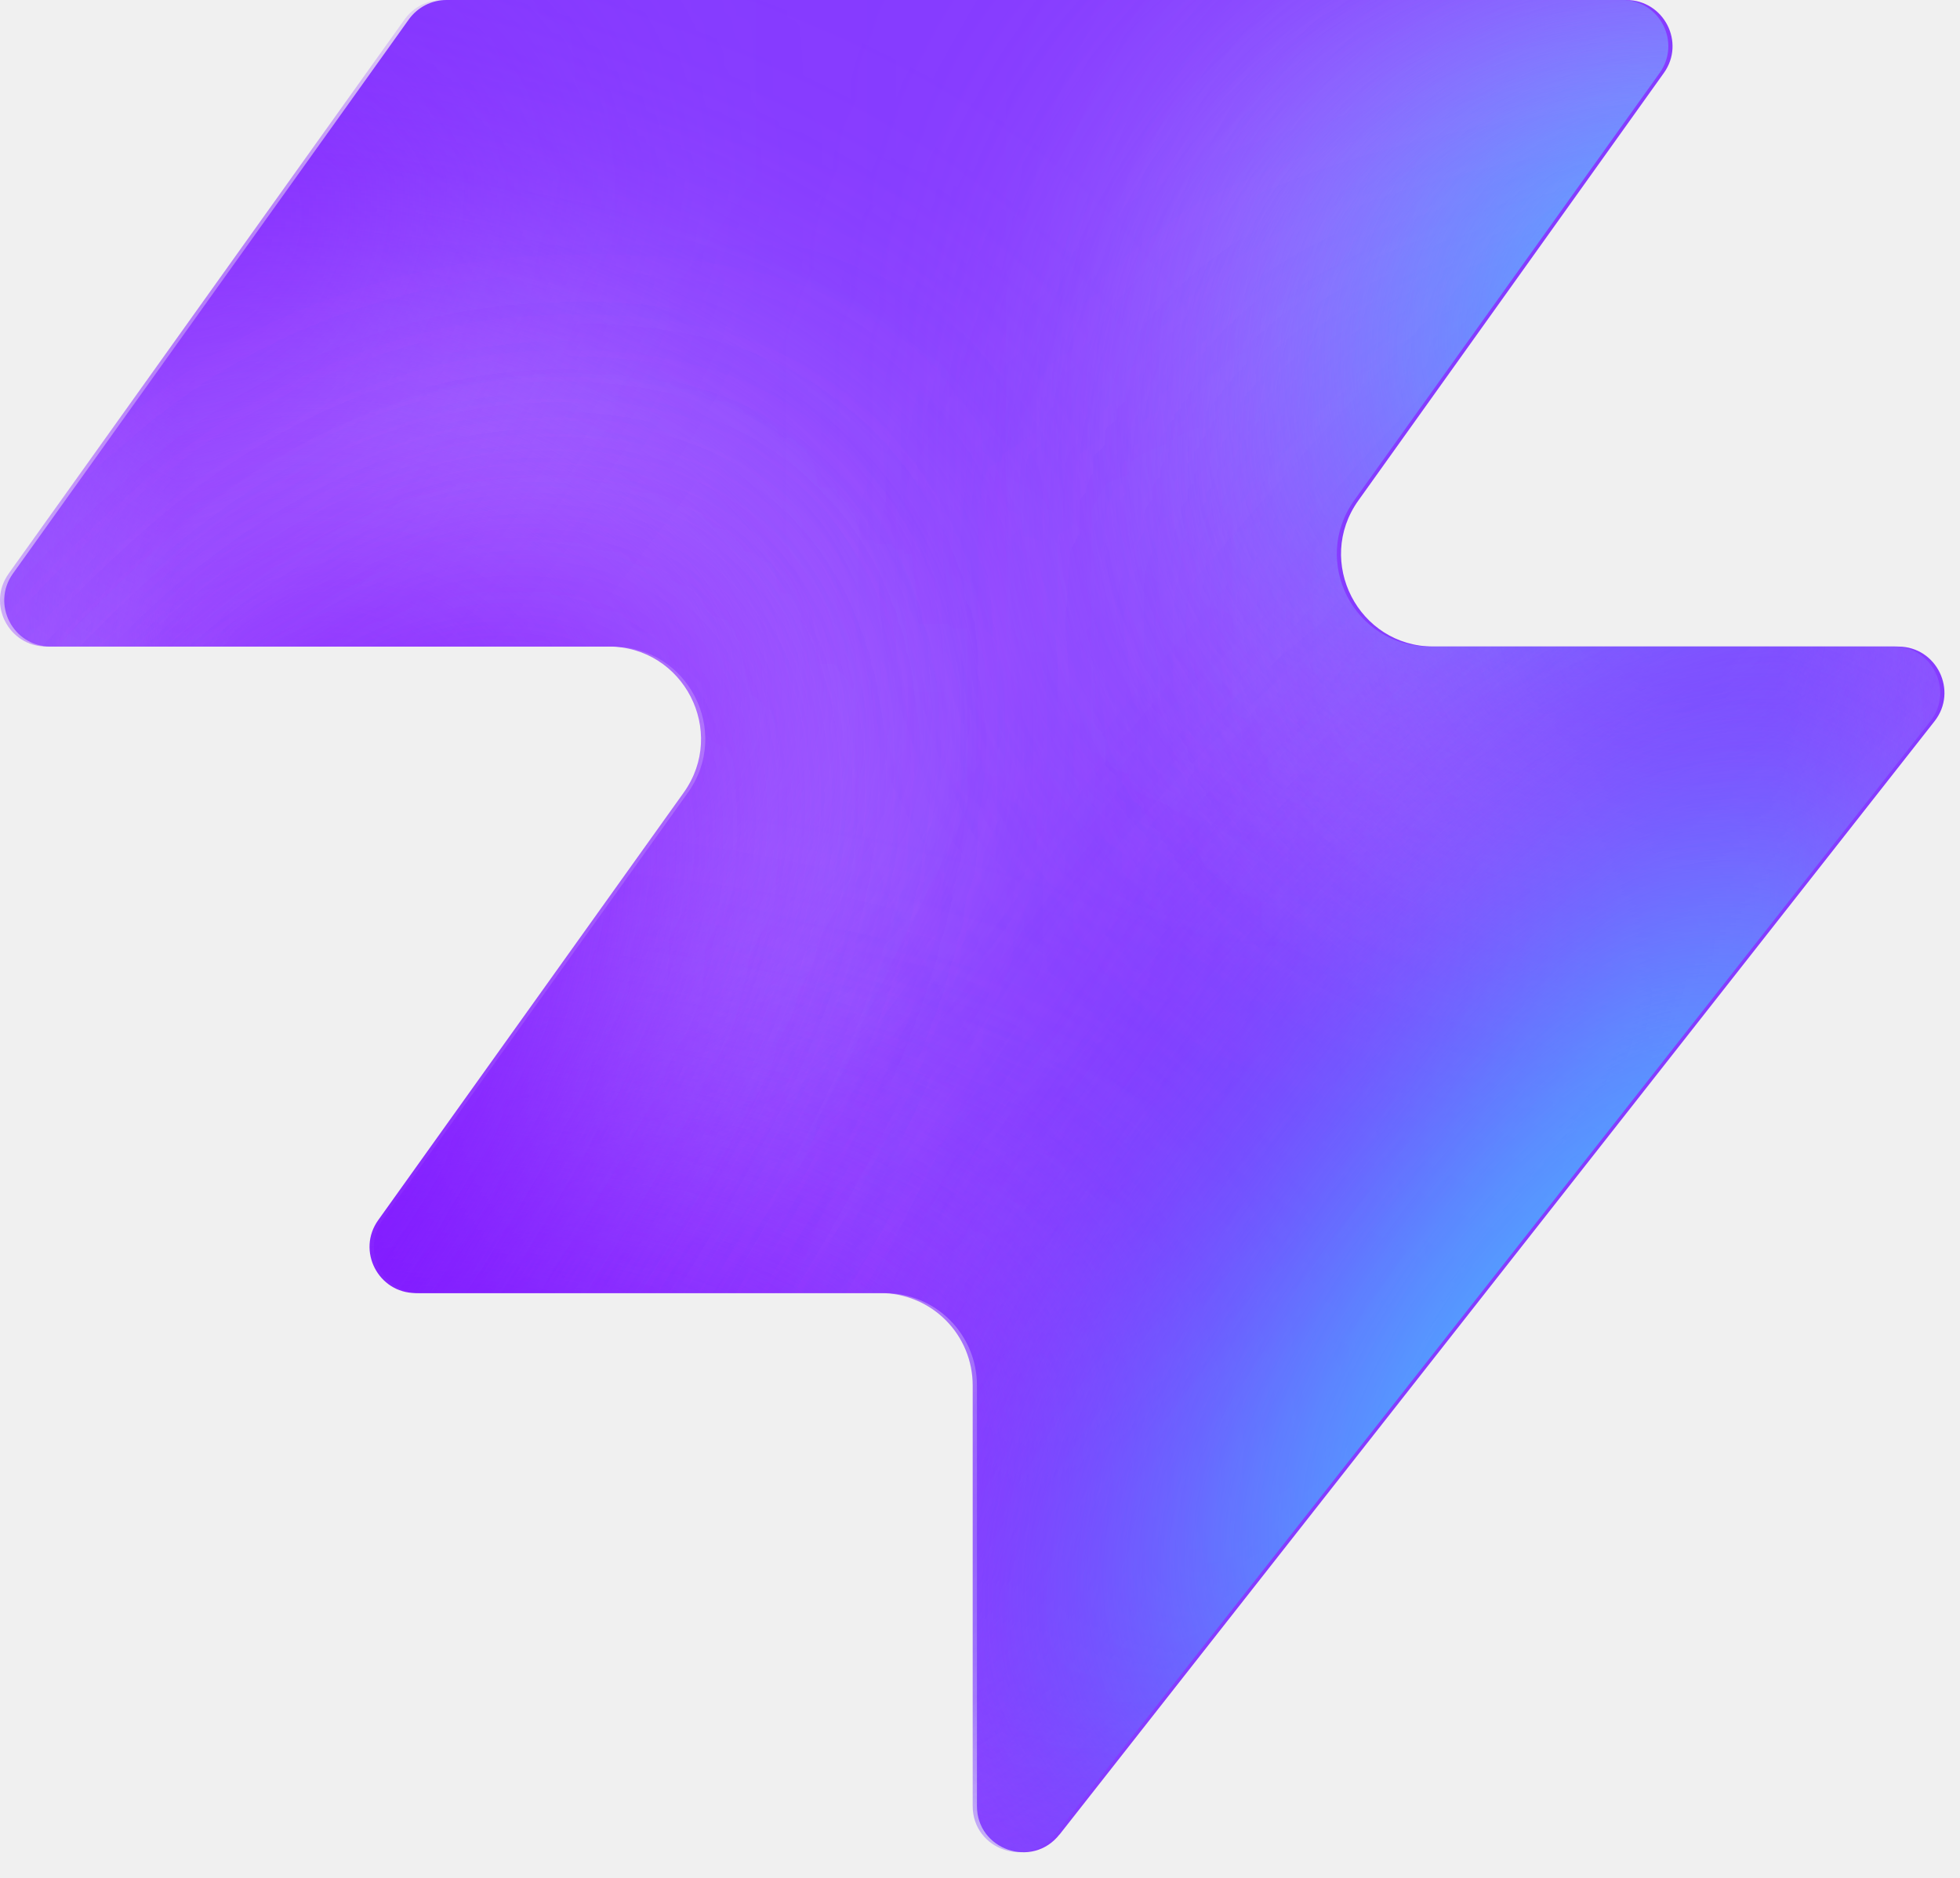
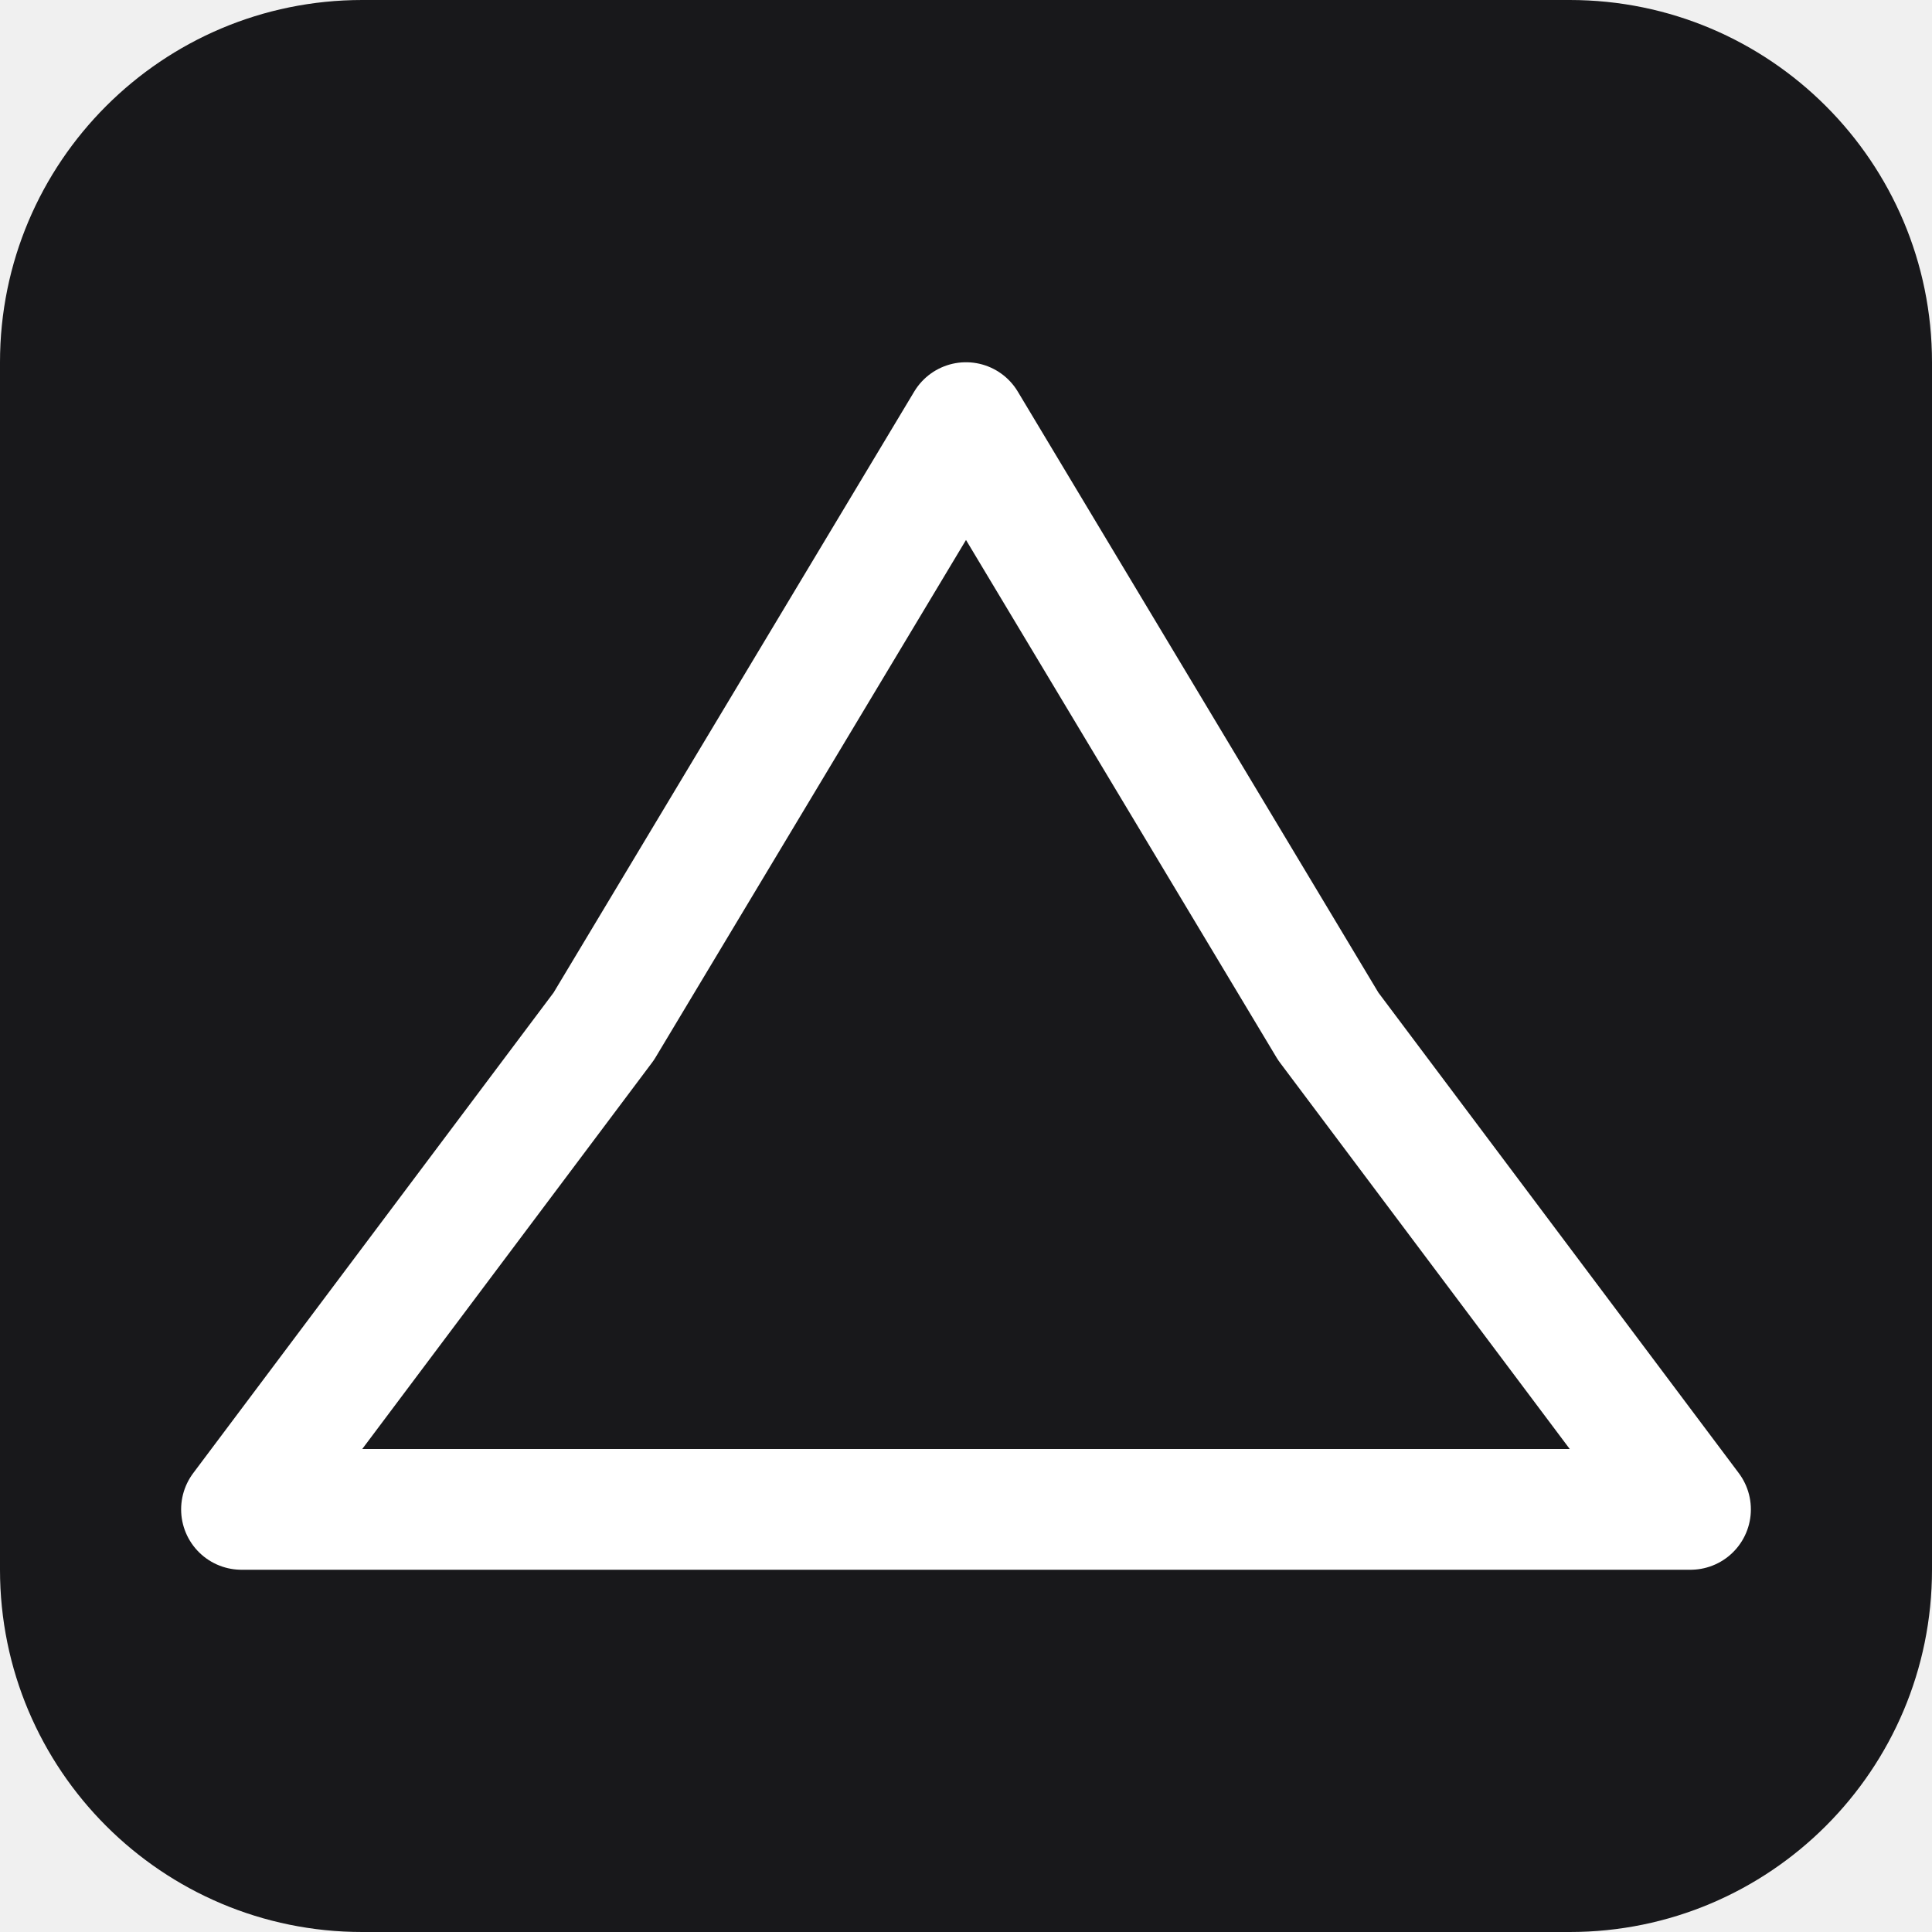
- <svg xmlns="http://www.w3.org/2000/svg" width="48" height="46" fill="none" viewBox="0 0 48 46">
-   <path fill="#863bff" d="M25.946 44.938c-.664.845-2.021.375-2.021-.698V33.937a2.26 2.26 0 0 0-2.262-2.262H10.287c-.92 0-1.456-1.04-.92-1.788l7.48-10.471c1.07-1.497 0-3.578-1.842-3.578H1.237c-.92 0-1.456-1.04-.92-1.788L10.013.474c.214-.297.556-.474.92-.474h28.894c.92 0 1.456 1.04.92 1.788l-7.48 10.471c-1.07 1.498 0 3.579 1.842 3.579h11.377c.943 0 1.473 1.088.89 1.83L25.947 44.94z" style="fill:#863bff;fill:color(display-p3 .525 .23 1);fill-opacity:1" />
-   <mask id="a" width="48" height="46" x="0" y="0" maskUnits="userSpaceOnUse" style="mask-type:alpha">
-     <path fill="#000" d="M25.842 44.938c-.664.844-2.021.375-2.021-.698V33.937a2.26 2.26 0 0 0-2.262-2.262H10.183c-.92 0-1.456-1.04-.92-1.788l7.48-10.471c1.07-1.498 0-3.579-1.842-3.579H1.133c-.92 0-1.456-1.04-.92-1.787L9.91.473c.214-.297.556-.474.92-.474h28.894c.92 0 1.456 1.04.92 1.788l-7.48 10.471c-1.07 1.498 0 3.578 1.842 3.578h11.377c.943 0 1.473 1.088.89 1.832L25.843 44.94z" style="fill:#000;fill-opacity:1" />
-   </mask>
-   <g mask="url(#a)">
-     <g filter="url(#b)">
-       <ellipse cx="5.508" cy="14.704" fill="#ede6ff" rx="5.508" ry="14.704" style="fill:#ede6ff;fill:color(display-p3 .927 .903 1);fill-opacity:1" transform="matrix(.00324 1 1 -.00324 -4.47 31.516)" />
-     </g>
-     <g filter="url(#c)">
-       <ellipse cx="10.399" cy="29.851" fill="#ede6ff" rx="10.399" ry="29.851" style="fill:#ede6ff;fill:color(display-p3 .927 .903 1);fill-opacity:1" transform="matrix(.00324 1 1 -.00324 -39.328 7.883)" />
-     </g>
-     <g filter="url(#d)">
-       <ellipse cx="5.508" cy="30.487" fill="#7e14ff" rx="5.508" ry="30.487" style="fill:#7e14ff;fill:color(display-p3 .492 .077 1);fill-opacity:1" transform="rotate(89.814 -25.913 -14.639)scale(1 -1)" />
-     </g>
-     <g filter="url(#e)">
-       <ellipse cx="5.508" cy="30.599" fill="#7e14ff" rx="5.508" ry="30.599" style="fill:#7e14ff;fill:color(display-p3 .492 .077 1);fill-opacity:1" transform="rotate(89.814 -32.644 -3.334)scale(1 -1)" />
-     </g>
-     <g filter="url(#f)">
-       <ellipse cx="5.508" cy="30.599" fill="#7e14ff" rx="5.508" ry="30.599" style="fill:#7e14ff;fill:color(display-p3 .492 .077 1);fill-opacity:1" transform="matrix(.00324 1 1 -.00324 -34.34 30.47)" />
-     </g>
-     <g filter="url(#g)">
-       <ellipse cx="14.072" cy="22.078" fill="#ede6ff" rx="14.072" ry="22.078" style="fill:#ede6ff;fill:color(display-p3 .927 .903 1);fill-opacity:1" transform="rotate(93.35 24.506 48.493)scale(-1 1)" />
-     </g>
-     <g filter="url(#h)">
-       <ellipse cx="3.47" cy="21.501" fill="#7e14ff" rx="3.47" ry="21.501" style="fill:#7e14ff;fill:color(display-p3 .492 .077 1);fill-opacity:1" transform="rotate(89.009 28.708 47.59)scale(-1 1)" />
-     </g>
-     <g filter="url(#i)">
-       <ellipse cx="3.47" cy="21.501" fill="#7e14ff" rx="3.47" ry="21.501" style="fill:#7e14ff;fill:color(display-p3 .492 .077 1);fill-opacity:1" transform="rotate(89.009 28.708 47.59)scale(-1 1)" />
-     </g>
-     <g filter="url(#j)">
-       <ellipse cx=".387" cy="8.972" fill="#7e14ff" rx="4.407" ry="29.108" style="fill:#7e14ff;fill:color(display-p3 .492 .077 1);fill-opacity:1" transform="rotate(39.51 .387 8.972)" />
-     </g>
-     <g filter="url(#k)">
-       <ellipse cx="47.523" cy="-6.092" fill="#7e14ff" rx="4.407" ry="29.108" style="fill:#7e14ff;fill:color(display-p3 .492 .077 1);fill-opacity:1" transform="rotate(37.892 47.523 -6.092)" />
-     </g>
-     <g filter="url(#l)">
-       <ellipse cx="41.412" cy="6.333" fill="#47bfff" rx="5.971" ry="9.665" style="fill:#47bfff;fill:color(display-p3 .28 .748 1);fill-opacity:1" transform="rotate(37.892 41.412 6.333)" />
-     </g>
-     <g filter="url(#m)">
-       <ellipse cx="-1.879" cy="38.332" fill="#7e14ff" rx="4.407" ry="29.108" style="fill:#7e14ff;fill:color(display-p3 .492 .077 1);fill-opacity:1" transform="rotate(37.892 -1.88 38.332)" />
-     </g>
-     <g filter="url(#n)">
-       <ellipse cx="-1.879" cy="38.332" fill="#7e14ff" rx="4.407" ry="29.108" style="fill:#7e14ff;fill:color(display-p3 .492 .077 1);fill-opacity:1" transform="rotate(37.892 -1.88 38.332)" />
-     </g>
-     <g filter="url(#o)">
-       <ellipse cx="35.651" cy="29.907" fill="#7e14ff" rx="4.407" ry="29.108" style="fill:#7e14ff;fill:color(display-p3 .492 .077 1);fill-opacity:1" transform="rotate(37.892 35.651 29.907)" />
-     </g>
-     <g filter="url(#p)">
-       <ellipse cx="38.418" cy="32.4" fill="#47bfff" rx="5.971" ry="15.297" style="fill:#47bfff;fill:color(display-p3 .28 .748 1);fill-opacity:1" transform="rotate(37.892 38.418 32.4)" />
-     </g>
-   </g>
-   <defs>
-     <filter id="b" width="60.045" height="41.654" x="-19.77" y="16.149" color-interpolation-filters="sRGB" filterUnits="userSpaceOnUse">
-       <feFlood flood-opacity="0" result="BackgroundImageFix" />
-       <feBlend in="SourceGraphic" in2="BackgroundImageFix" result="shape" />
-       <feGaussianBlur result="effect1_foregroundBlur_2002_17158" stdDeviation="7.659" />
-     </filter>
-     <filter id="c" width="90.34" height="51.437" x="-54.613" y="-7.533" color-interpolation-filters="sRGB" filterUnits="userSpaceOnUse">
-       <feFlood flood-opacity="0" result="BackgroundImageFix" />
-       <feBlend in="SourceGraphic" in2="BackgroundImageFix" result="shape" />
-       <feGaussianBlur result="effect1_foregroundBlur_2002_17158" stdDeviation="7.659" />
-     </filter>
-     <filter id="d" width="79.355" height="29.4" x="-49.64" y="2.03" color-interpolation-filters="sRGB" filterUnits="userSpaceOnUse">
-       <feFlood flood-opacity="0" result="BackgroundImageFix" />
-       <feBlend in="SourceGraphic" in2="BackgroundImageFix" result="shape" />
-       <feGaussianBlur result="effect1_foregroundBlur_2002_17158" stdDeviation="4.596" />
-     </filter>
-     <filter id="e" width="79.579" height="29.4" x="-45.045" y="20.029" color-interpolation-filters="sRGB" filterUnits="userSpaceOnUse">
-       <feFlood flood-opacity="0" result="BackgroundImageFix" />
-       <feBlend in="SourceGraphic" in2="BackgroundImageFix" result="shape" />
-       <feGaussianBlur result="effect1_foregroundBlur_2002_17158" stdDeviation="4.596" />
-     </filter>
-     <filter id="f" width="79.579" height="29.4" x="-43.513" y="21.178" color-interpolation-filters="sRGB" filterUnits="userSpaceOnUse">
-       <feFlood flood-opacity="0" result="BackgroundImageFix" />
-       <feBlend in="SourceGraphic" in2="BackgroundImageFix" result="shape" />
-       <feGaussianBlur result="effect1_foregroundBlur_2002_17158" stdDeviation="4.596" />
-     </filter>
-     <filter id="g" width="74.749" height="58.852" x="15.756" y="-17.901" color-interpolation-filters="sRGB" filterUnits="userSpaceOnUse">
-       <feFlood flood-opacity="0" result="BackgroundImageFix" />
-       <feBlend in="SourceGraphic" in2="BackgroundImageFix" result="shape" />
-       <feGaussianBlur result="effect1_foregroundBlur_2002_17158" stdDeviation="7.659" />
-     </filter>
-     <filter id="h" width="61.377" height="25.362" x="23.548" y="2.284" color-interpolation-filters="sRGB" filterUnits="userSpaceOnUse">
-       <feFlood flood-opacity="0" result="BackgroundImageFix" />
-       <feBlend in="SourceGraphic" in2="BackgroundImageFix" result="shape" />
-       <feGaussianBlur result="effect1_foregroundBlur_2002_17158" stdDeviation="4.596" />
-     </filter>
-     <filter id="i" width="61.377" height="25.362" x="23.548" y="2.284" color-interpolation-filters="sRGB" filterUnits="userSpaceOnUse">
-       <feFlood flood-opacity="0" result="BackgroundImageFix" />
-       <feBlend in="SourceGraphic" in2="BackgroundImageFix" result="shape" />
-       <feGaussianBlur result="effect1_foregroundBlur_2002_17158" stdDeviation="4.596" />
-     </filter>
-     <filter id="j" width="56.045" height="63.649" x="-27.636" y="-22.853" color-interpolation-filters="sRGB" filterUnits="userSpaceOnUse">
-       <feFlood flood-opacity="0" result="BackgroundImageFix" />
-       <feBlend in="SourceGraphic" in2="BackgroundImageFix" result="shape" />
-       <feGaussianBlur result="effect1_foregroundBlur_2002_17158" stdDeviation="4.596" />
-     </filter>
-     <filter id="k" width="54.814" height="64.646" x="20.116" y="-38.415" color-interpolation-filters="sRGB" filterUnits="userSpaceOnUse">
-       <feFlood flood-opacity="0" result="BackgroundImageFix" />
-       <feBlend in="SourceGraphic" in2="BackgroundImageFix" result="shape" />
-       <feGaussianBlur result="effect1_foregroundBlur_2002_17158" stdDeviation="4.596" />
-     </filter>
-     <filter id="l" width="33.541" height="35.313" x="24.641" y="-11.323" color-interpolation-filters="sRGB" filterUnits="userSpaceOnUse">
-       <feFlood flood-opacity="0" result="BackgroundImageFix" />
-       <feBlend in="SourceGraphic" in2="BackgroundImageFix" result="shape" />
-       <feGaussianBlur result="effect1_foregroundBlur_2002_17158" stdDeviation="4.596" />
-     </filter>
-     <filter id="m" width="54.814" height="64.646" x="-29.286" y="6.009" color-interpolation-filters="sRGB" filterUnits="userSpaceOnUse">
-       <feFlood flood-opacity="0" result="BackgroundImageFix" />
-       <feBlend in="SourceGraphic" in2="BackgroundImageFix" result="shape" />
-       <feGaussianBlur result="effect1_foregroundBlur_2002_17158" stdDeviation="4.596" />
-     </filter>
-     <filter id="n" width="54.814" height="64.646" x="-29.286" y="6.009" color-interpolation-filters="sRGB" filterUnits="userSpaceOnUse">
-       <feFlood flood-opacity="0" result="BackgroundImageFix" />
-       <feBlend in="SourceGraphic" in2="BackgroundImageFix" result="shape" />
-       <feGaussianBlur result="effect1_foregroundBlur_2002_17158" stdDeviation="4.596" />
-     </filter>
-     <filter id="o" width="54.814" height="64.646" x="8.244" y="-2.416" color-interpolation-filters="sRGB" filterUnits="userSpaceOnUse">
-       <feFlood flood-opacity="0" result="BackgroundImageFix" />
-       <feBlend in="SourceGraphic" in2="BackgroundImageFix" result="shape" />
-       <feGaussianBlur result="effect1_foregroundBlur_2002_17158" stdDeviation="4.596" />
-     </filter>
-     <filter id="p" width="39.409" height="43.623" x="18.713" y="10.588" color-interpolation-filters="sRGB" filterUnits="userSpaceOnUse">
-       <feFlood flood-opacity="0" result="BackgroundImageFix" />
-       <feBlend in="SourceGraphic" in2="BackgroundImageFix" result="shape" />
-       <feGaussianBlur result="effect1_foregroundBlur_2002_17158" stdDeviation="4.596" />
-     </filter>
-   </defs>
+ <svg xmlns="http://www.w3.org/2000/svg" viewBox="0 0 32 32">
+   <rect width="32" height="32" rx="6" fill="#18181b" />
+   <path d="M16 7L22 17l6 8H4l6-8z" fill="none" stroke="#fff" stroke-width="2" stroke-linejoin="round" />
</svg>
